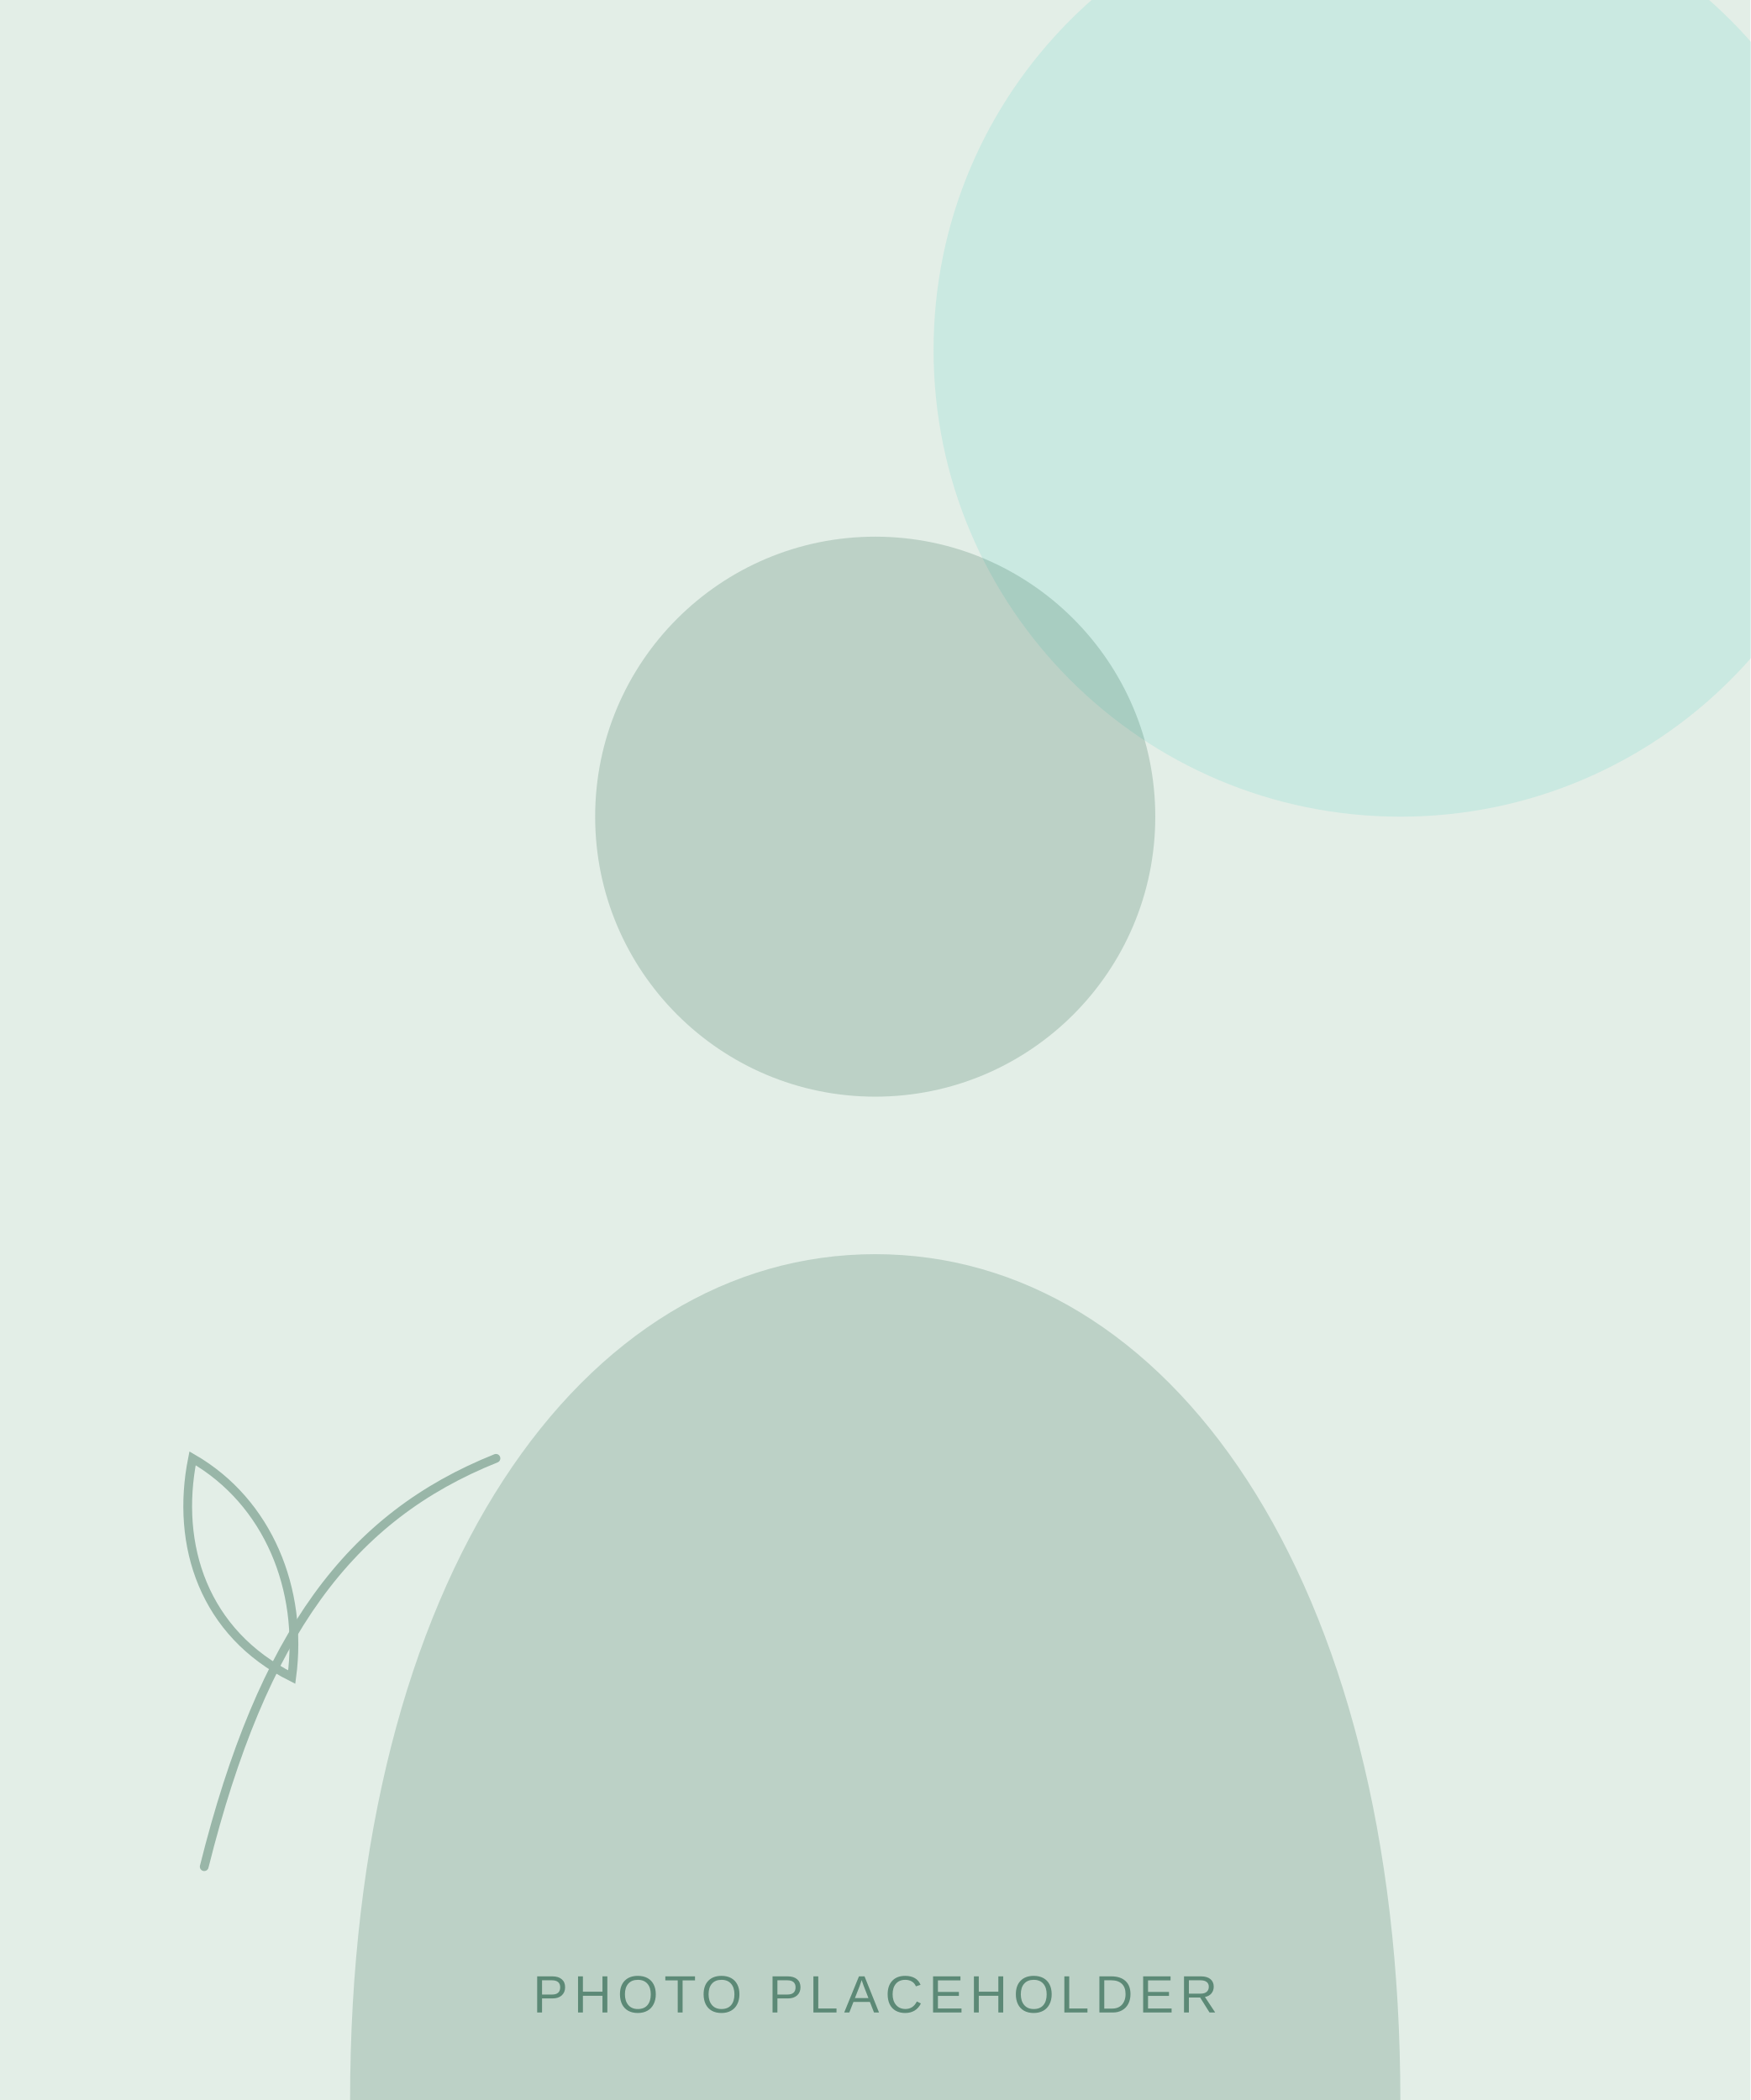
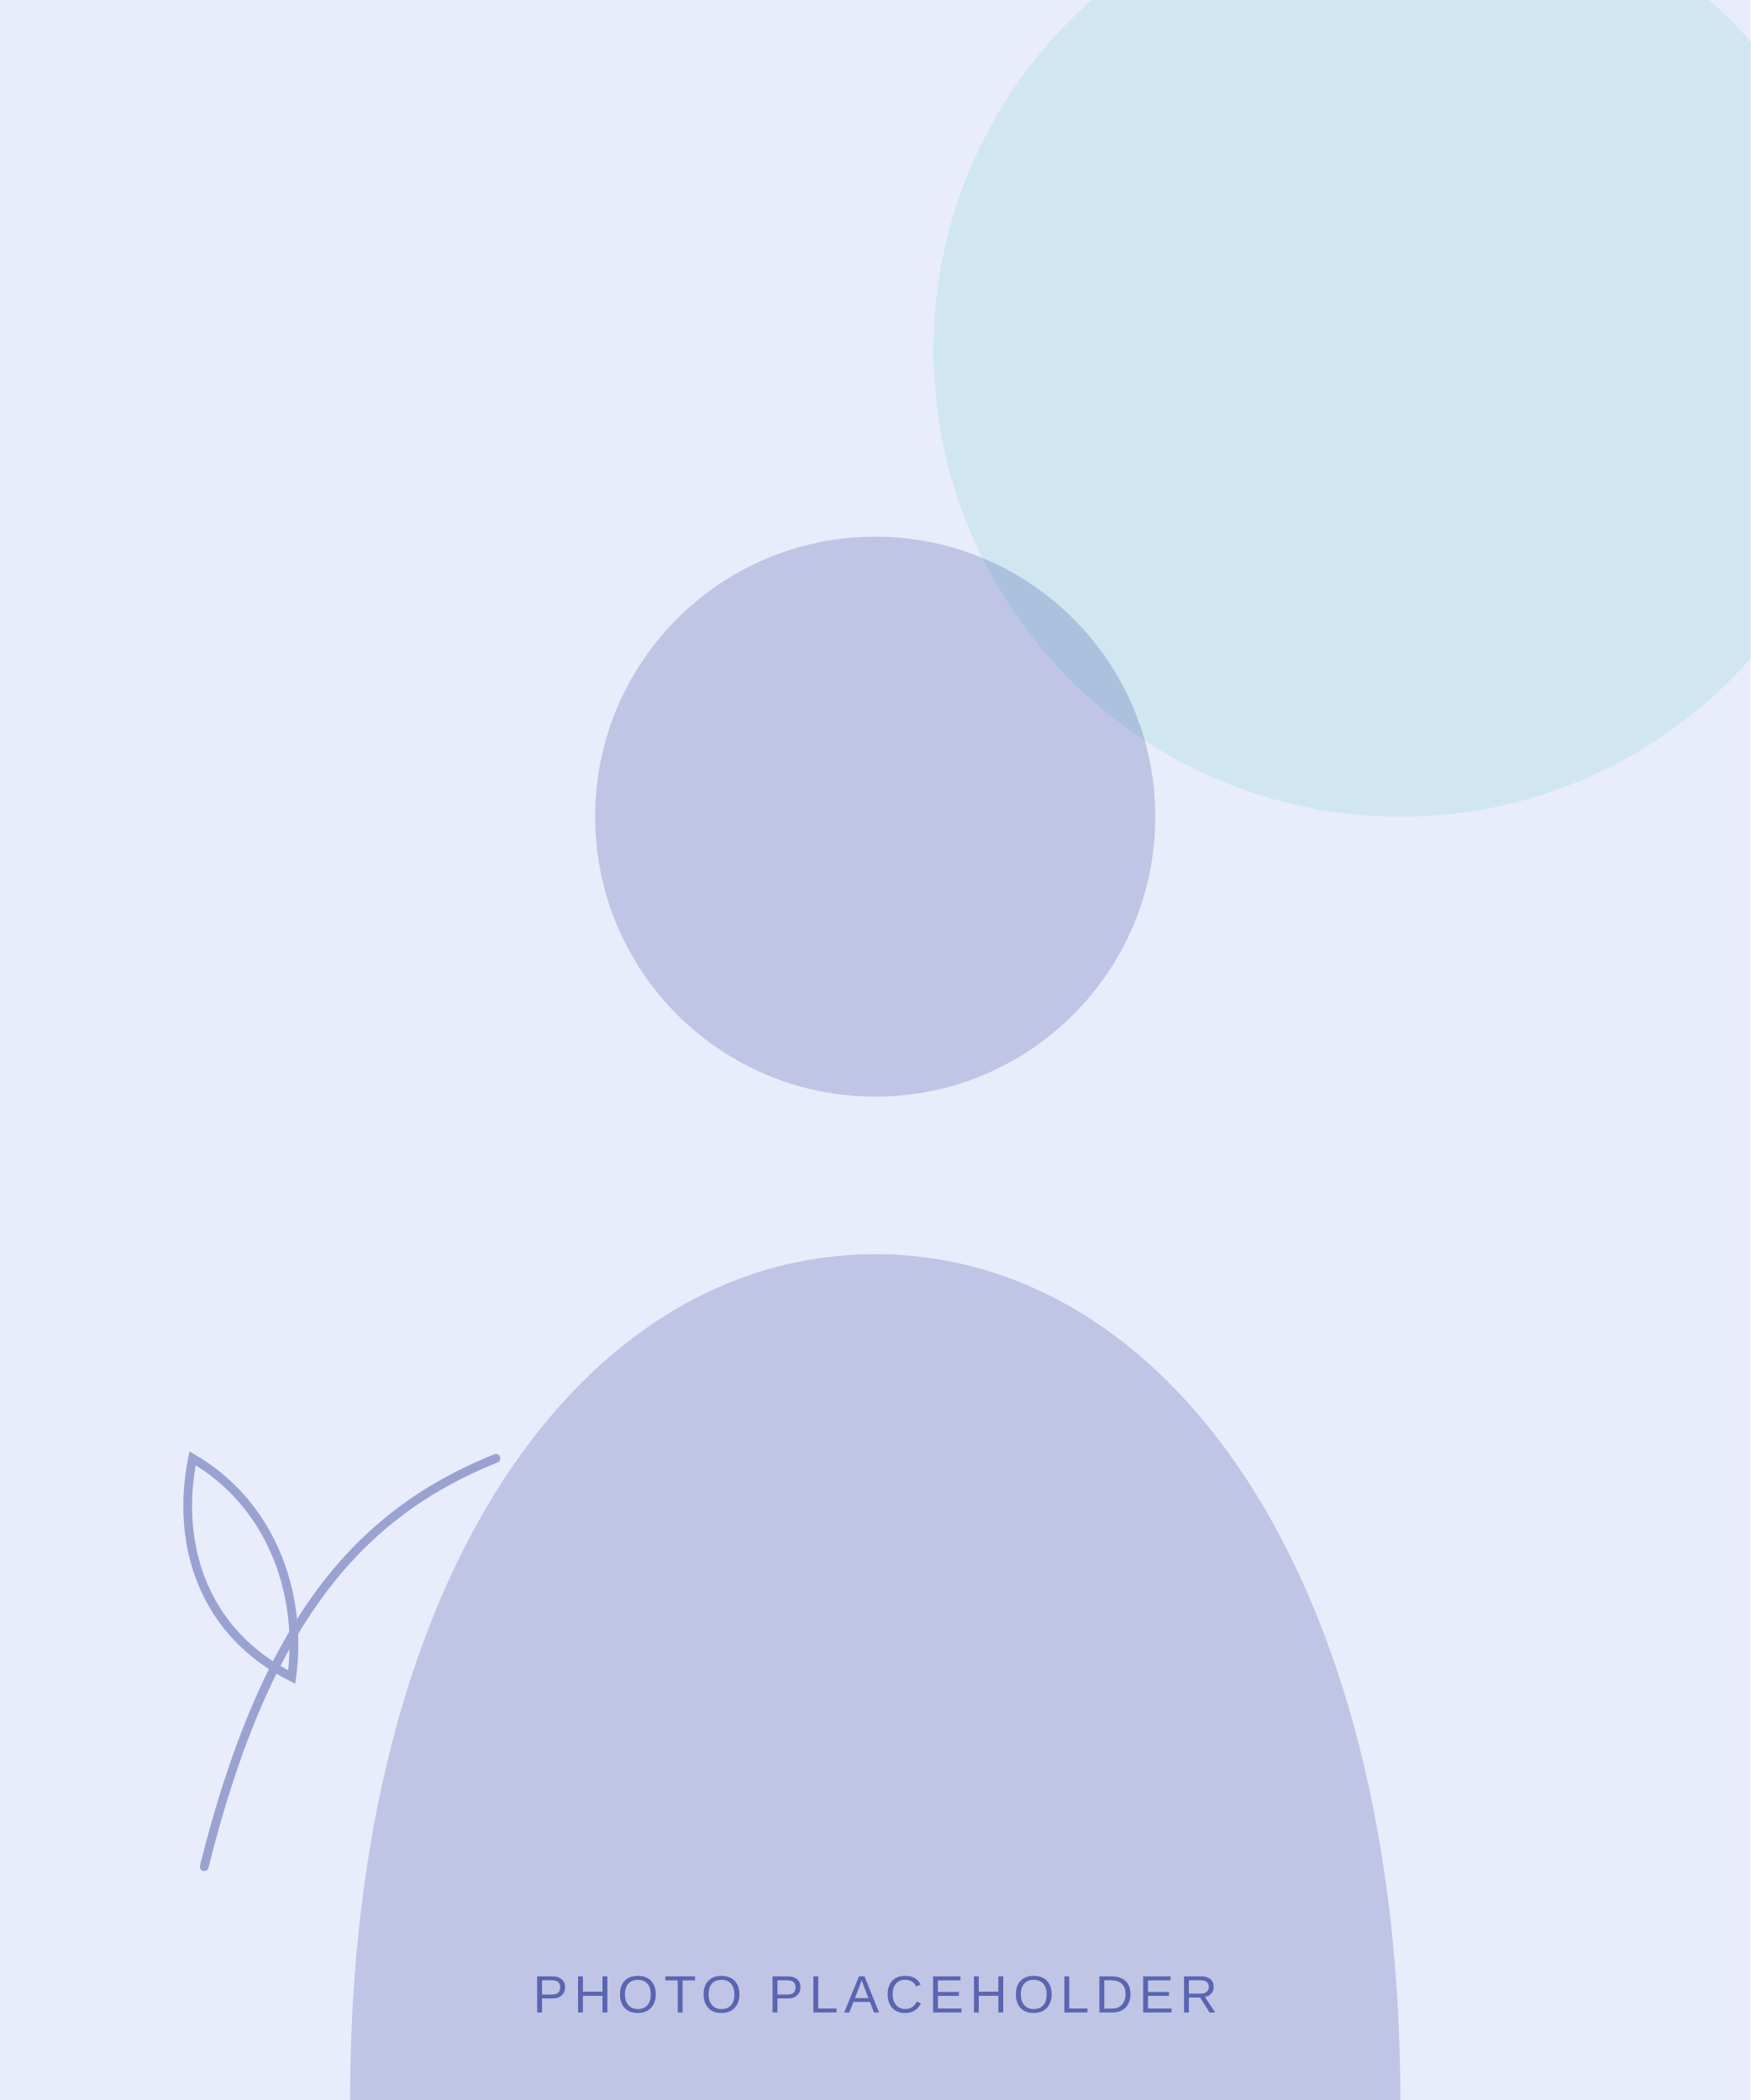
<svg xmlns="http://www.w3.org/2000/svg" viewBox="0 0 600 720" width="600" height="720">
-   <rect width="600" height="720" fill="#E3EEE7" />
+   <rect width="600" height="720" fill="#E9ECFB" />
  <circle cx="480" cy="120" r="160" fill="#0DC0B2" opacity="0.12" />
-   <circle cx="300" cy="280" r="96" fill="#0D4E34" opacity="0.18" />
-   <path d="M120 720 C 120 540 200 430 300 430 C 400 430 480 540 480 720 Z" fill="#0D4E34" opacity="0.18" />
-   <g fill="none" stroke="#0D4E34" stroke-width="3" opacity="0.35" stroke-linecap="round">
+   <circle cx="300" cy="280" r="96" fill="#061685" opacity="0.18" />
+   <path d="M120 720 C 120 540 200 430 300 430 C 400 430 480 540 480 720 Z" fill="#061685" opacity="0.18" />
+   <g fill="none" stroke="#061685" stroke-width="3" opacity="0.35" stroke-linecap="round">
    <path d="M70 640 C 90 560 120 520 170 500" />
    <path d="M100 575 C 70 560 60 530 66 500 C 92 515 104 545 100 575 Z" />
  </g>
-   <text x="300" y="690" text-anchor="middle" font-family="Arial, sans-serif" font-size="18" fill="#0D4E34" opacity="0.55" letter-spacing="2">PHOTO PLACEHOLDER</text>
+   <text x="300" y="690" text-anchor="middle" font-family="Arial, sans-serif" font-size="18" fill="#061685" opacity="0.55" letter-spacing="2">PHOTO PLACEHOLDER</text>
</svg>
